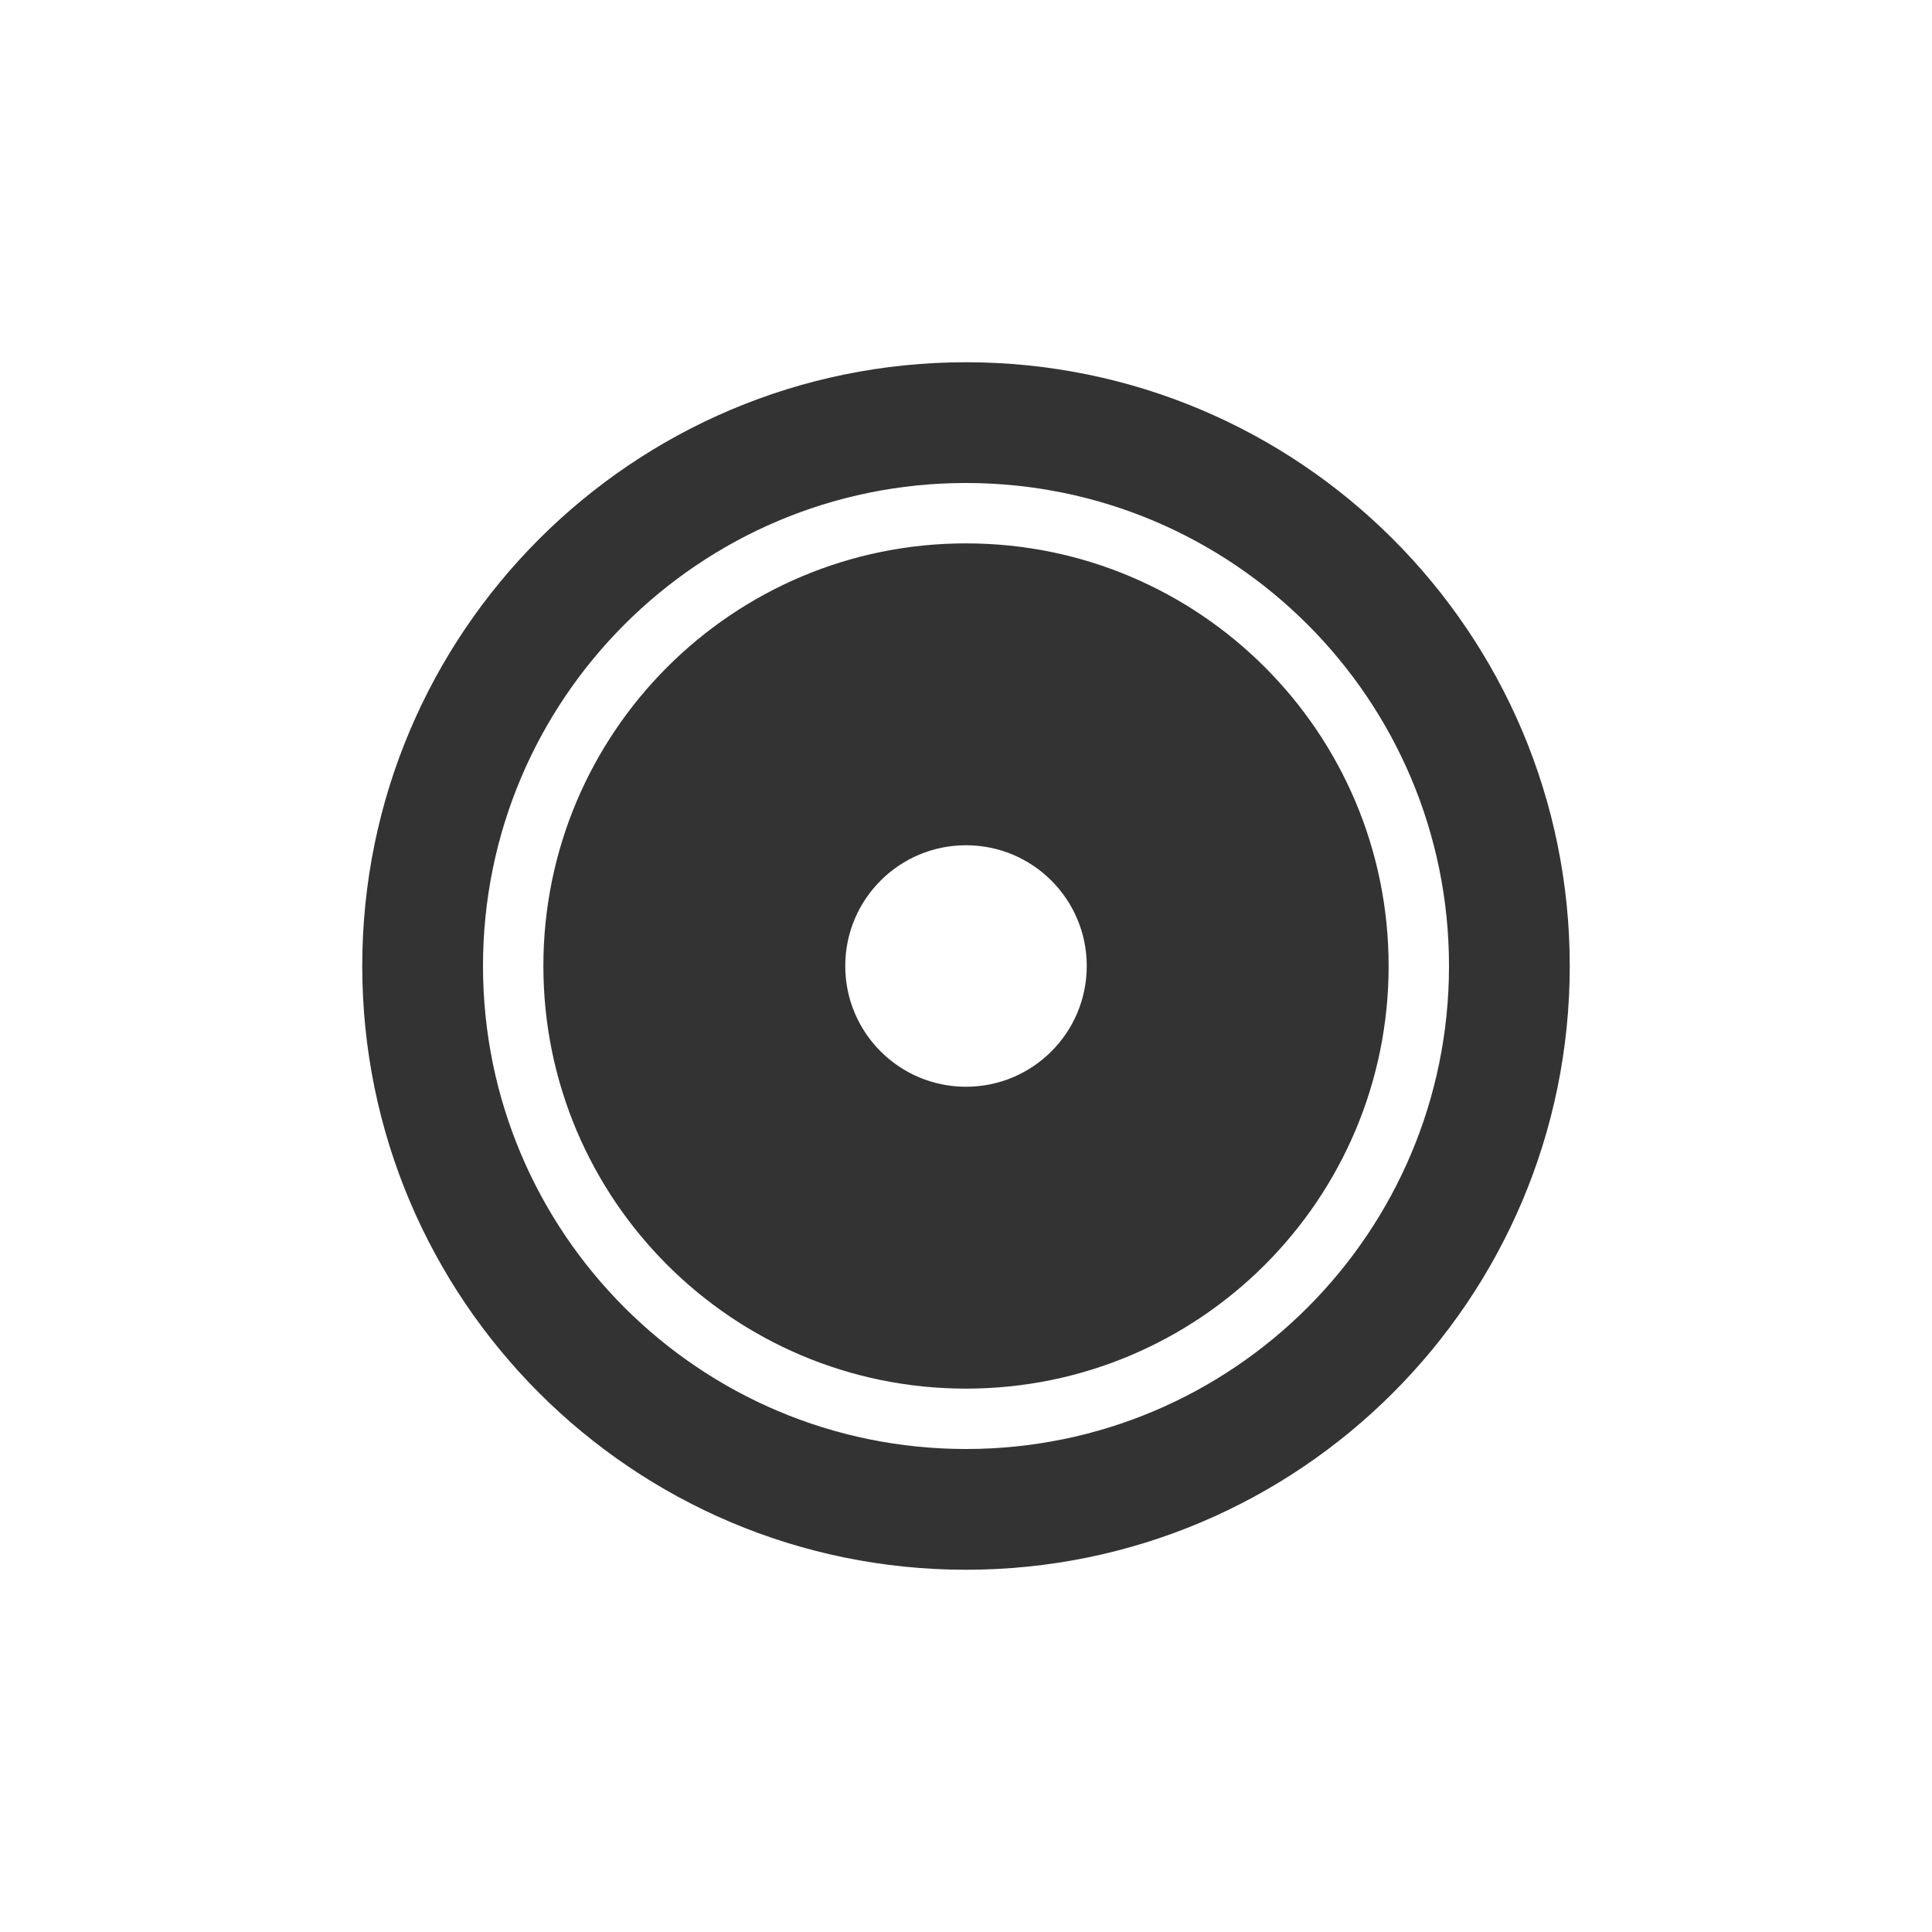
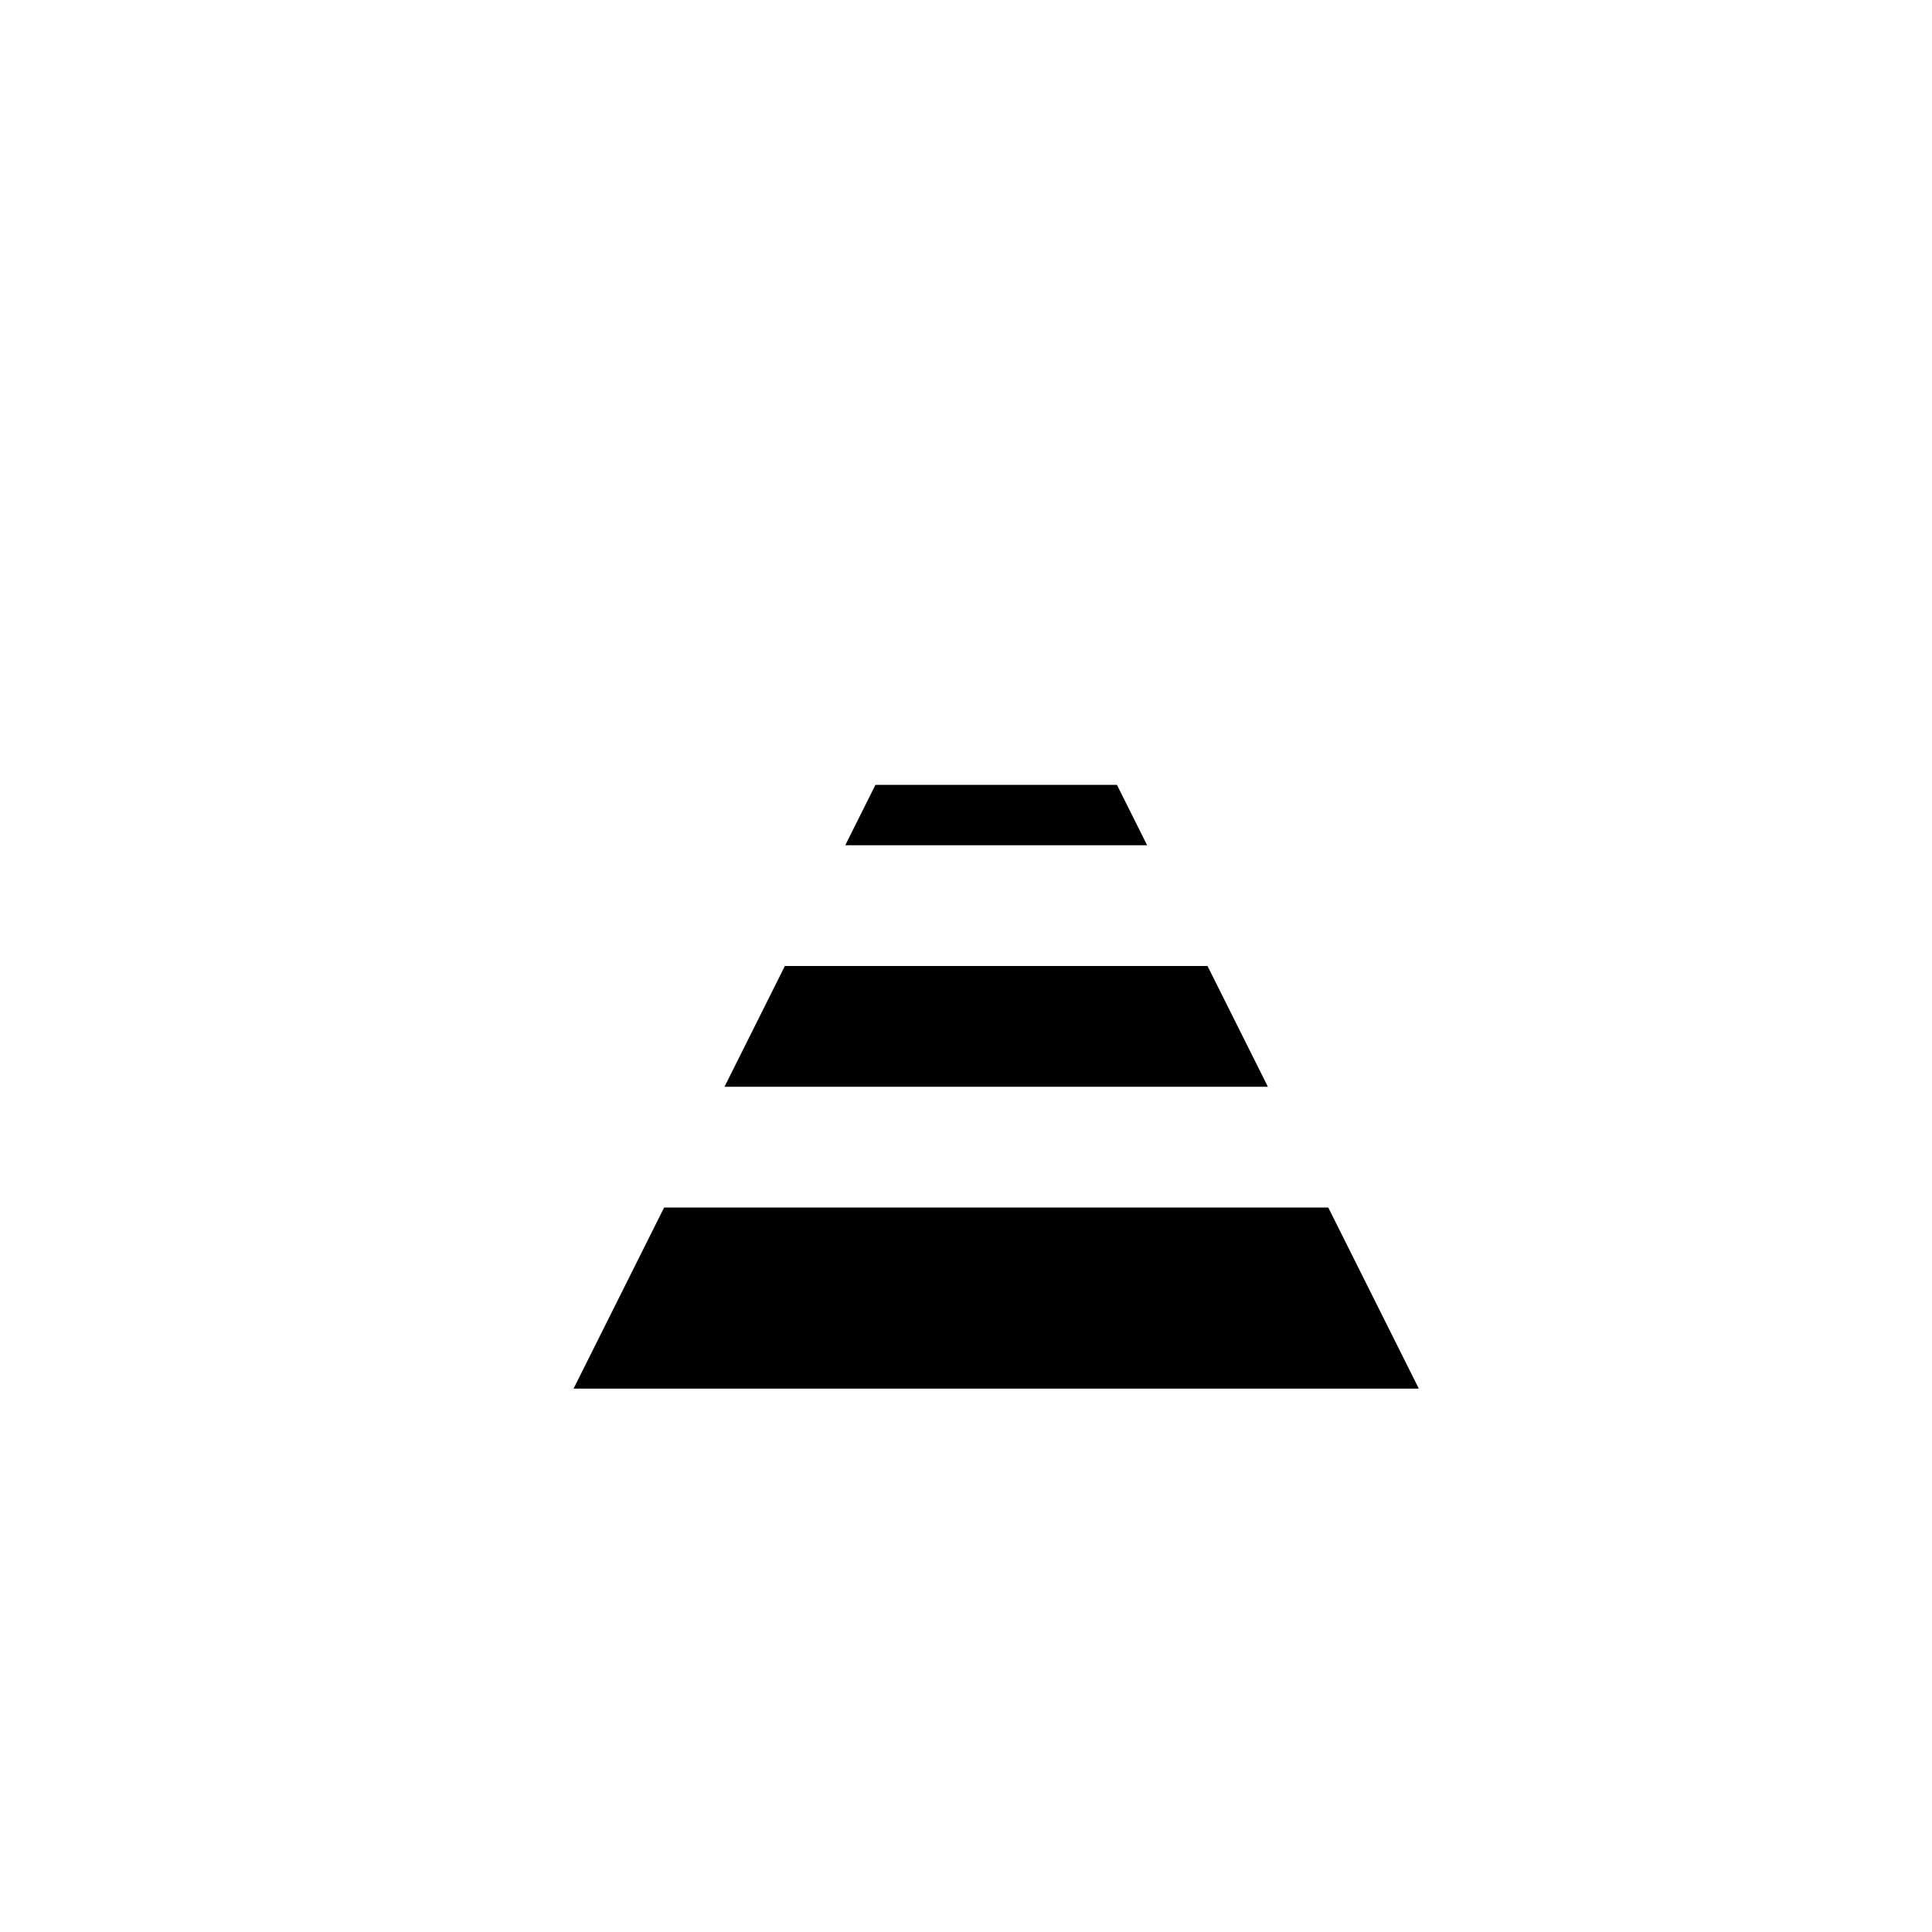
<svg xmlns="http://www.w3.org/2000/svg" width="32" height="32" id="svg2" version="1.1">
-   <defs id="defs4" />
+   <defs id="defs4">
+     <filter height="1.283" y="-0.142" width="1.058" x="-0.029" id="filter3870">
+       <feGaussianBlur id="feGaussianBlur3872" stdDeviation="0.783" />
+     </filter>
+   </defs>
  <g id="layer1" transform="translate(0,-1020.362)">
-     <path style="opacity:0.8;fill:#000000;fill-opacity:1;stroke:none" d="m 16,1026.362 c -5.523,0 -10,4.477 -10,10 0,5.523 4.477,10 10,10 5.523,0 10,-4.477 10,-10 0,-5.523 -4.477,-10 -10,-10 z m 0,2 c 4.418,0 8,3.582 8,8 0,4.418 -3.582,8 -8,8 -4.418,0 -8,-3.582 -8,-8 0,-4.418 3.582,-8 8,-8 z m 0,1 c -3.866,0 -7,3.134 -7,7 0,3.866 3.134,7 7,7 3.866,0 7,-3.134 7,-7 0,-3.866 -3.134,-7 -7,-7 z m 0,5 c 1.105,0 2,0.895 2,2 0,1.105 -0.895,2 -2,2 -1.105,0 -2,-0.895 -2,-2 0,-1.105 0.895,-2 2,-2 z" id="path3820" />
+     <g id="g4257" transform="translate(-118.9849,-25.635)">
+       <path style="fill:#000000;fill-opacity:1;stroke:none" d="m 133.485,1058.997 -0.5,1 5,0 -0.5,-1 z" id="path3852" />
+       <path id="path3854" d="m 131.985,1061.997 -1,2 9,0 -1,-2 z" style="fill:#000000;fill-opacity:1;stroke:none" />
+       <path style="fill:#000000;fill-opacity:1;stroke:none" d="m 129.985,1065.997 -1.5,3 14,0 -1.5,-3 z" id="path3856" />
+     </g>
  </g>
</svg>
